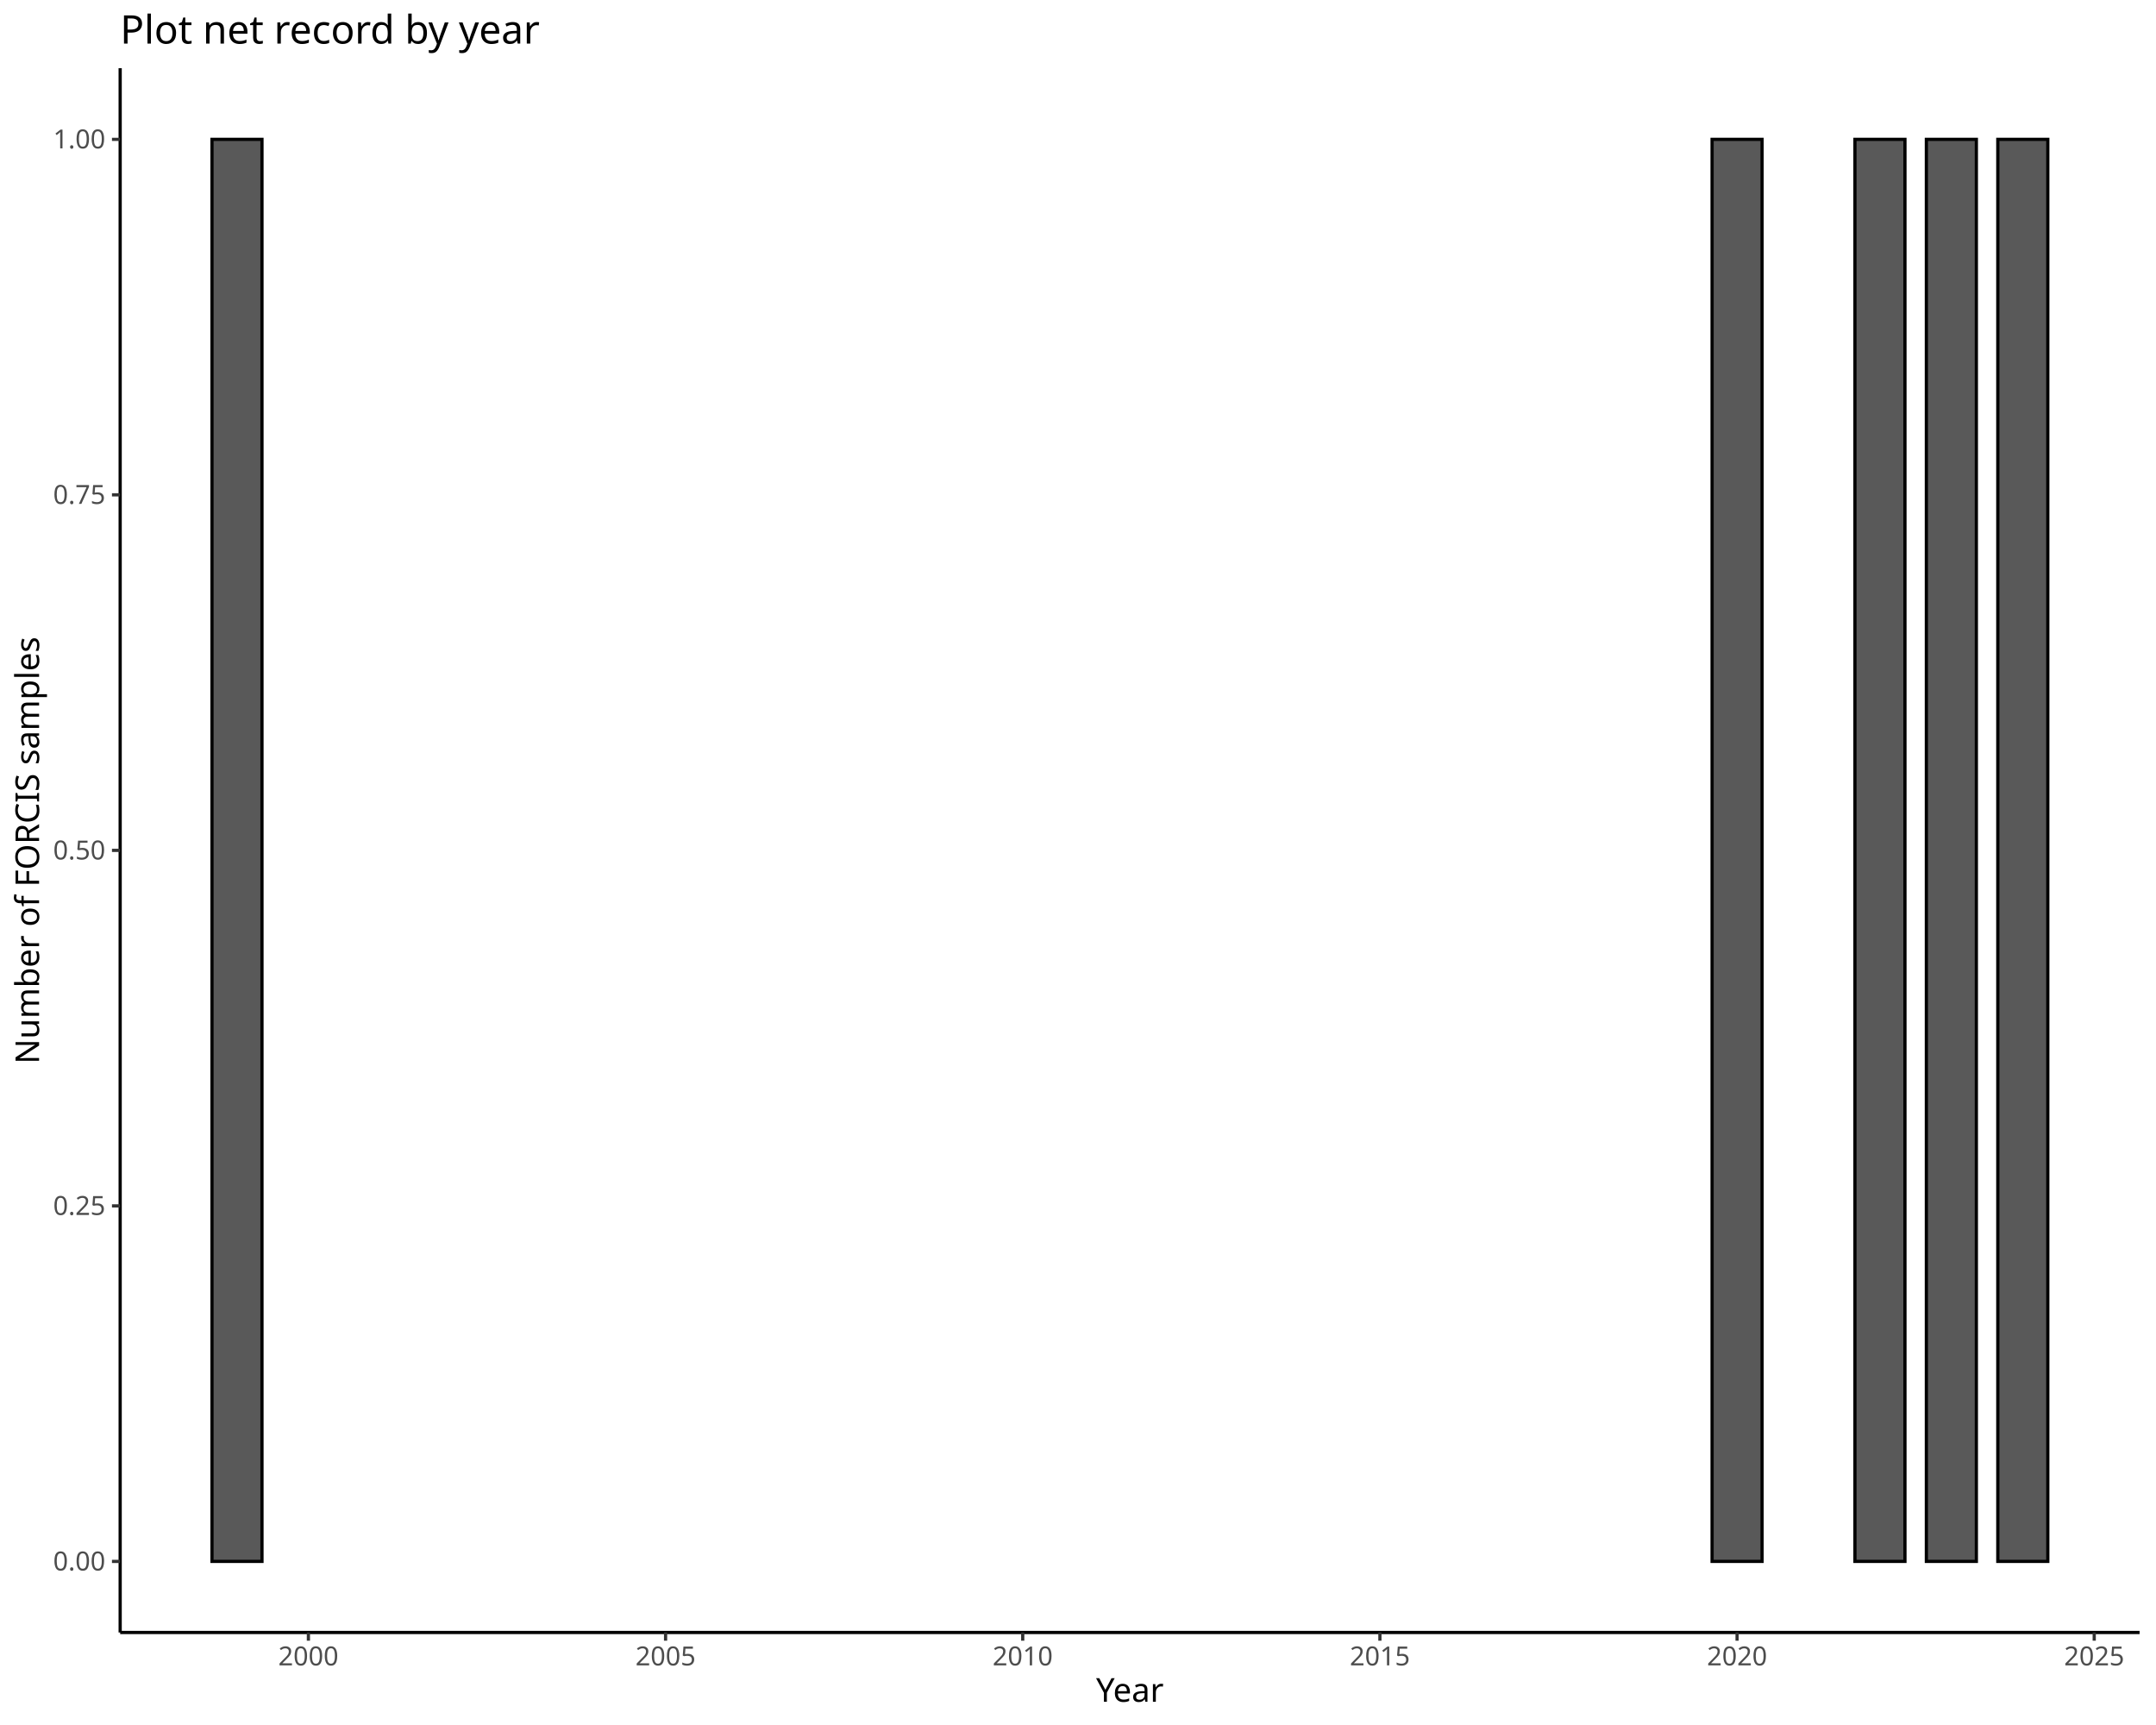
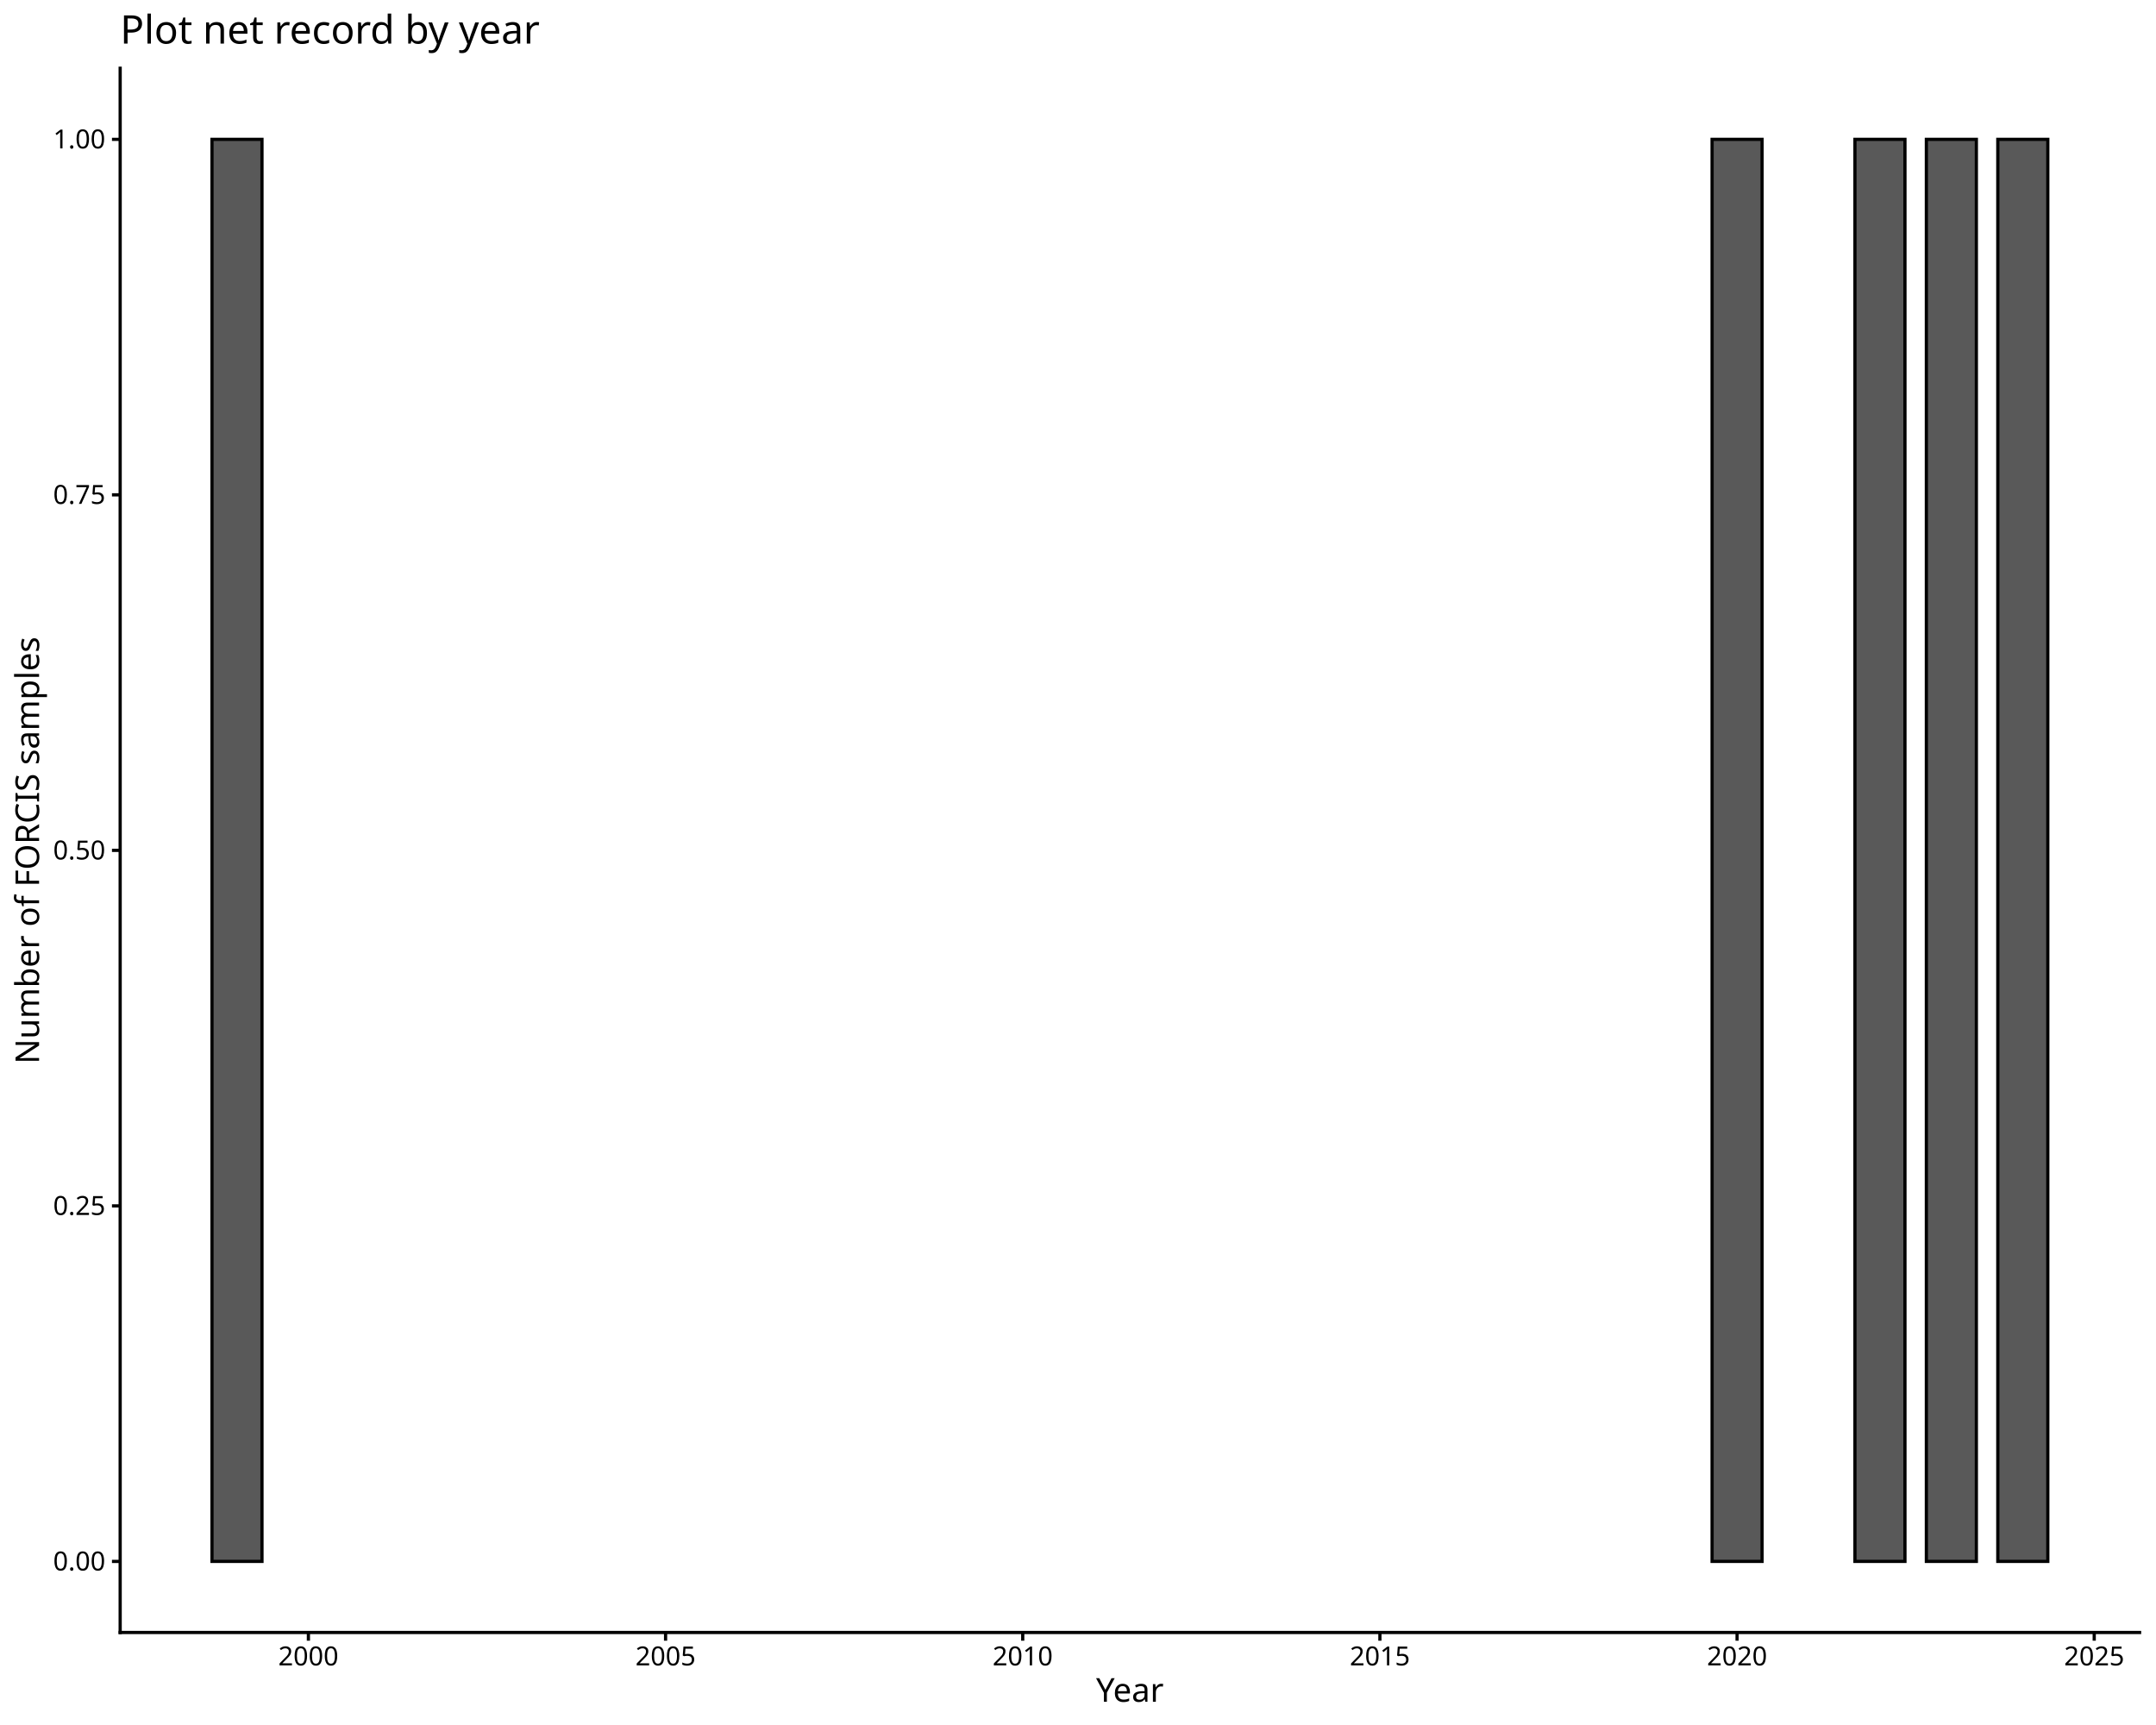
<svg xmlns="http://www.w3.org/2000/svg" class="svglite" data-engine-version="2.0" width="720.00pt" height="576.00pt" viewBox="0 0 720.00 576.00">
  <defs>
    <style type="text/css">
    .svglite line, .svglite polyline, .svglite polygon, .svglite path, .svglite rect, .svglite circle {
      fill: none;
      stroke: #000000;
      stroke-linecap: round;
      stroke-linejoin: round;
      stroke-miterlimit: 10.00;
    }
  </style>
  </defs>
  <rect width="100%" height="100%" style="stroke: none; fill: #FFFFFF;" />
  <defs>
    <clipPath id="cpMC4wMHw3MjAuMDB8MC4wMHw1NzYuMDA=">
      <rect x="0.00" y="0.00" width="720.00" height="576.00" />
    </clipPath>
  </defs>
  <g clip-path="url(#cpMC4wMHw3MjAuMDB8MC4wMHw1NzYuMDA=)">
    <rect x="0.00" y="0.00" width="720.00" height="576.00" style="stroke-width: 1.07; stroke: #FFFFFF; fill: #FFFFFF;" />
  </g>
  <defs>
    <clipPath id="cpNDAuMTN8NzE0LjUyfDIyLjc4fDU0NS4xMQ==">
      <rect x="40.13" y="22.78" width="674.39" height="522.33" />
    </clipPath>
  </defs>
  <g clip-path="url(#cpNDAuMTN8NzE0LjUyfDIyLjc4fDU0NS4xMQ==)">
    <rect x="40.13" y="22.78" width="674.39" height="522.33" style="stroke-width: 1.07; stroke: none; fill: #FFFFFF;" />
    <rect x="70.79" y="46.53" width="16.70" height="474.84" style="stroke-width: 1.07; stroke-linecap: butt; stroke-linejoin: miter; fill: #595959;" />
    <rect x="571.75" y="46.53" width="16.70" height="474.84" style="stroke-width: 1.07; stroke-linecap: butt; stroke-linejoin: miter; fill: #595959;" />
    <rect x="619.46" y="46.53" width="16.70" height="474.84" style="stroke-width: 1.07; stroke-linecap: butt; stroke-linejoin: miter; fill: #595959;" />
    <rect x="643.31" y="46.53" width="16.70" height="474.84" style="stroke-width: 1.07; stroke-linecap: butt; stroke-linejoin: miter; fill: #595959;" />
    <rect x="667.17" y="46.53" width="16.70" height="474.84" style="stroke-width: 1.07; stroke-linecap: butt; stroke-linejoin: miter; fill: #595959;" />
  </g>
  <g clip-path="url(#cpMC4wMHw3MjAuMDB8MC4wMHw1NzYuMDA=)">
-     <polyline points="40.13,545.11 40.13,22.78 " style="stroke-width: 1.07; stroke-linecap: butt;" />
-     <text x="35.20" y="524.40" text-anchor="end" style="font-size: 8.80px; fill: #4D4D4D; font-family: sans;" textLength="17.13px" lengthAdjust="spacingAndGlyphs">0.00</text>
-     <text x="35.20" y="405.69" text-anchor="end" style="font-size: 8.80px; fill: #4D4D4D; font-family: sans;" textLength="17.13px" lengthAdjust="spacingAndGlyphs">0.25</text>
-     <text x="35.20" y="286.98" text-anchor="end" style="font-size: 8.80px; fill: #4D4D4D; font-family: sans;" textLength="17.13px" lengthAdjust="spacingAndGlyphs">0.50</text>
-     <text x="35.20" y="168.26" text-anchor="end" style="font-size: 8.80px; fill: #4D4D4D; font-family: sans;" textLength="17.13px" lengthAdjust="spacingAndGlyphs">0.75</text>
-     <text x="35.20" y="49.55" text-anchor="end" style="font-size: 8.80px; fill: #4D4D4D; font-family: sans;" textLength="17.13px" lengthAdjust="spacingAndGlyphs">1.00</text>
-     <polyline points="37.39,521.37 40.13,521.37 " style="stroke-width: 1.07; stroke: #333333; stroke-linecap: butt;" />
-     <polyline points="37.39,402.66 40.13,402.66 " style="stroke-width: 1.07; stroke: #333333; stroke-linecap: butt;" />
-     <polyline points="37.39,283.95 40.13,283.95 " style="stroke-width: 1.07; stroke: #333333; stroke-linecap: butt;" />
-     <polyline points="37.39,165.24 40.13,165.24 " style="stroke-width: 1.07; stroke: #333333; stroke-linecap: butt;" />
-     <polyline points="37.39,46.53 40.13,46.53 " style="stroke-width: 1.07; stroke: #333333; stroke-linecap: butt;" />
-     <polyline points="40.13,545.11 714.52,545.11 " style="stroke-width: 1.07; stroke-linecap: butt;" />
-     <polyline points="102.99,547.85 102.99,545.11 " style="stroke-width: 1.07; stroke: #333333; stroke-linecap: butt;" />
-     <polyline points="222.27,547.85 222.27,545.11 " style="stroke-width: 1.07; stroke: #333333; stroke-linecap: butt;" />
-     <polyline points="341.54,547.85 341.54,545.11 " style="stroke-width: 1.07; stroke: #333333; stroke-linecap: butt;" />
-     <polyline points="460.82,547.85 460.82,545.11 " style="stroke-width: 1.07; stroke: #333333; stroke-linecap: butt;" />
-     <polyline points="580.10,547.85 580.10,545.11 " style="stroke-width: 1.07; stroke: #333333; stroke-linecap: butt;" />
-     <polyline points="699.37,547.85 699.37,545.11 " style="stroke-width: 1.07; stroke: #333333; stroke-linecap: butt;" />
-     <text x="102.99" y="556.10" text-anchor="middle" style="font-size: 8.80px; fill: #4D4D4D; font-family: sans;" textLength="19.58px" lengthAdjust="spacingAndGlyphs">2000</text>
-     <text x="222.27" y="556.10" text-anchor="middle" style="font-size: 8.80px; fill: #4D4D4D; font-family: sans;" textLength="19.58px" lengthAdjust="spacingAndGlyphs">2005</text>
-     <text x="341.54" y="556.10" text-anchor="middle" style="font-size: 8.80px; fill: #4D4D4D; font-family: sans;" textLength="19.58px" lengthAdjust="spacingAndGlyphs">2010</text>
-     <text x="460.82" y="556.10" text-anchor="middle" style="font-size: 8.80px; fill: #4D4D4D; font-family: sans;" textLength="19.58px" lengthAdjust="spacingAndGlyphs">2015</text>
-     <text x="580.10" y="556.10" text-anchor="middle" style="font-size: 8.80px; fill: #4D4D4D; font-family: sans;" textLength="19.58px" lengthAdjust="spacingAndGlyphs">2020</text>
-     <text x="699.37" y="556.10" text-anchor="middle" style="font-size: 8.80px; fill: #4D4D4D; font-family: sans;" textLength="19.58px" lengthAdjust="spacingAndGlyphs">2025</text>
+     <polyline points="40.13,545.11 40.13,22.78 " style="stroke-width: 1.07; stroke-linecap: square;" />
+     <text x="35.20" y="524.40" text-anchor="end" style="font-size: 8.80px; font-family: sans;" textLength="17.13px" lengthAdjust="spacingAndGlyphs">0.00</text>
+     <text x="35.20" y="405.69" text-anchor="end" style="font-size: 8.80px; font-family: sans;" textLength="17.13px" lengthAdjust="spacingAndGlyphs">0.25</text>
+     <text x="35.20" y="286.98" text-anchor="end" style="font-size: 8.80px; font-family: sans;" textLength="17.13px" lengthAdjust="spacingAndGlyphs">0.50</text>
+     <text x="35.20" y="168.26" text-anchor="end" style="font-size: 8.80px; font-family: sans;" textLength="17.13px" lengthAdjust="spacingAndGlyphs">0.75</text>
+     <text x="35.20" y="49.55" text-anchor="end" style="font-size: 8.80px; font-family: sans;" textLength="17.13px" lengthAdjust="spacingAndGlyphs">1.00</text>
+     <polyline points="37.39,521.37 40.13,521.37 " style="stroke-width: 1.07; stroke-linecap: butt;" />
+     <polyline points="37.39,402.66 40.13,402.66 " style="stroke-width: 1.07; stroke-linecap: butt;" />
+     <polyline points="37.39,283.95 40.13,283.95 " style="stroke-width: 1.07; stroke-linecap: butt;" />
+     <polyline points="37.39,165.24 40.13,165.24 " style="stroke-width: 1.07; stroke-linecap: butt;" />
+     <polyline points="37.39,46.53 40.13,46.53 " style="stroke-width: 1.07; stroke-linecap: butt;" />
+     <polyline points="40.13,545.11 714.52,545.11 " style="stroke-width: 1.07; stroke-linecap: square;" />
+     <polyline points="102.99,547.85 102.99,545.11 " style="stroke-width: 1.07; stroke-linecap: butt;" />
+     <polyline points="222.27,547.85 222.27,545.11 " style="stroke-width: 1.07; stroke-linecap: butt;" />
+     <polyline points="341.54,547.85 341.54,545.11 " style="stroke-width: 1.07; stroke-linecap: butt;" />
+     <polyline points="460.82,547.85 460.82,545.11 " style="stroke-width: 1.07; stroke-linecap: butt;" />
+     <polyline points="580.10,547.85 580.10,545.11 " style="stroke-width: 1.07; stroke-linecap: butt;" />
+     <polyline points="699.37,547.85 699.37,545.11 " style="stroke-width: 1.07; stroke-linecap: butt;" />
+     <text x="102.99" y="556.10" text-anchor="middle" style="font-size: 8.80px; font-family: sans;" textLength="19.58px" lengthAdjust="spacingAndGlyphs">2000</text>
+     <text x="222.27" y="556.10" text-anchor="middle" style="font-size: 8.80px; font-family: sans;" textLength="19.58px" lengthAdjust="spacingAndGlyphs">2005</text>
+     <text x="341.54" y="556.10" text-anchor="middle" style="font-size: 8.80px; font-family: sans;" textLength="19.58px" lengthAdjust="spacingAndGlyphs">2010</text>
+     <text x="460.82" y="556.10" text-anchor="middle" style="font-size: 8.80px; font-family: sans;" textLength="19.58px" lengthAdjust="spacingAndGlyphs">2015</text>
+     <text x="580.10" y="556.10" text-anchor="middle" style="font-size: 8.80px; font-family: sans;" textLength="19.58px" lengthAdjust="spacingAndGlyphs">2020</text>
+     <text x="699.37" y="556.10" text-anchor="middle" style="font-size: 8.80px; font-family: sans;" textLength="19.58px" lengthAdjust="spacingAndGlyphs">2025</text>
    <text x="377.33" y="568.24" text-anchor="middle" style="font-size: 11.00px; font-family: sans;" textLength="23.24px" lengthAdjust="spacingAndGlyphs">Year</text>
    <text transform="translate(13.05,283.95) rotate(-90)" text-anchor="middle" style="font-size: 11.00px; font-family: sans;" textLength="140.01px" lengthAdjust="spacingAndGlyphs">Number of FORCIS samples</text>
    <text x="40.13" y="14.56" style="font-size: 13.20px; font-family: sans;" textLength="132.82px" lengthAdjust="spacingAndGlyphs">Plot net record by year</text>
  </g>
</svg>
